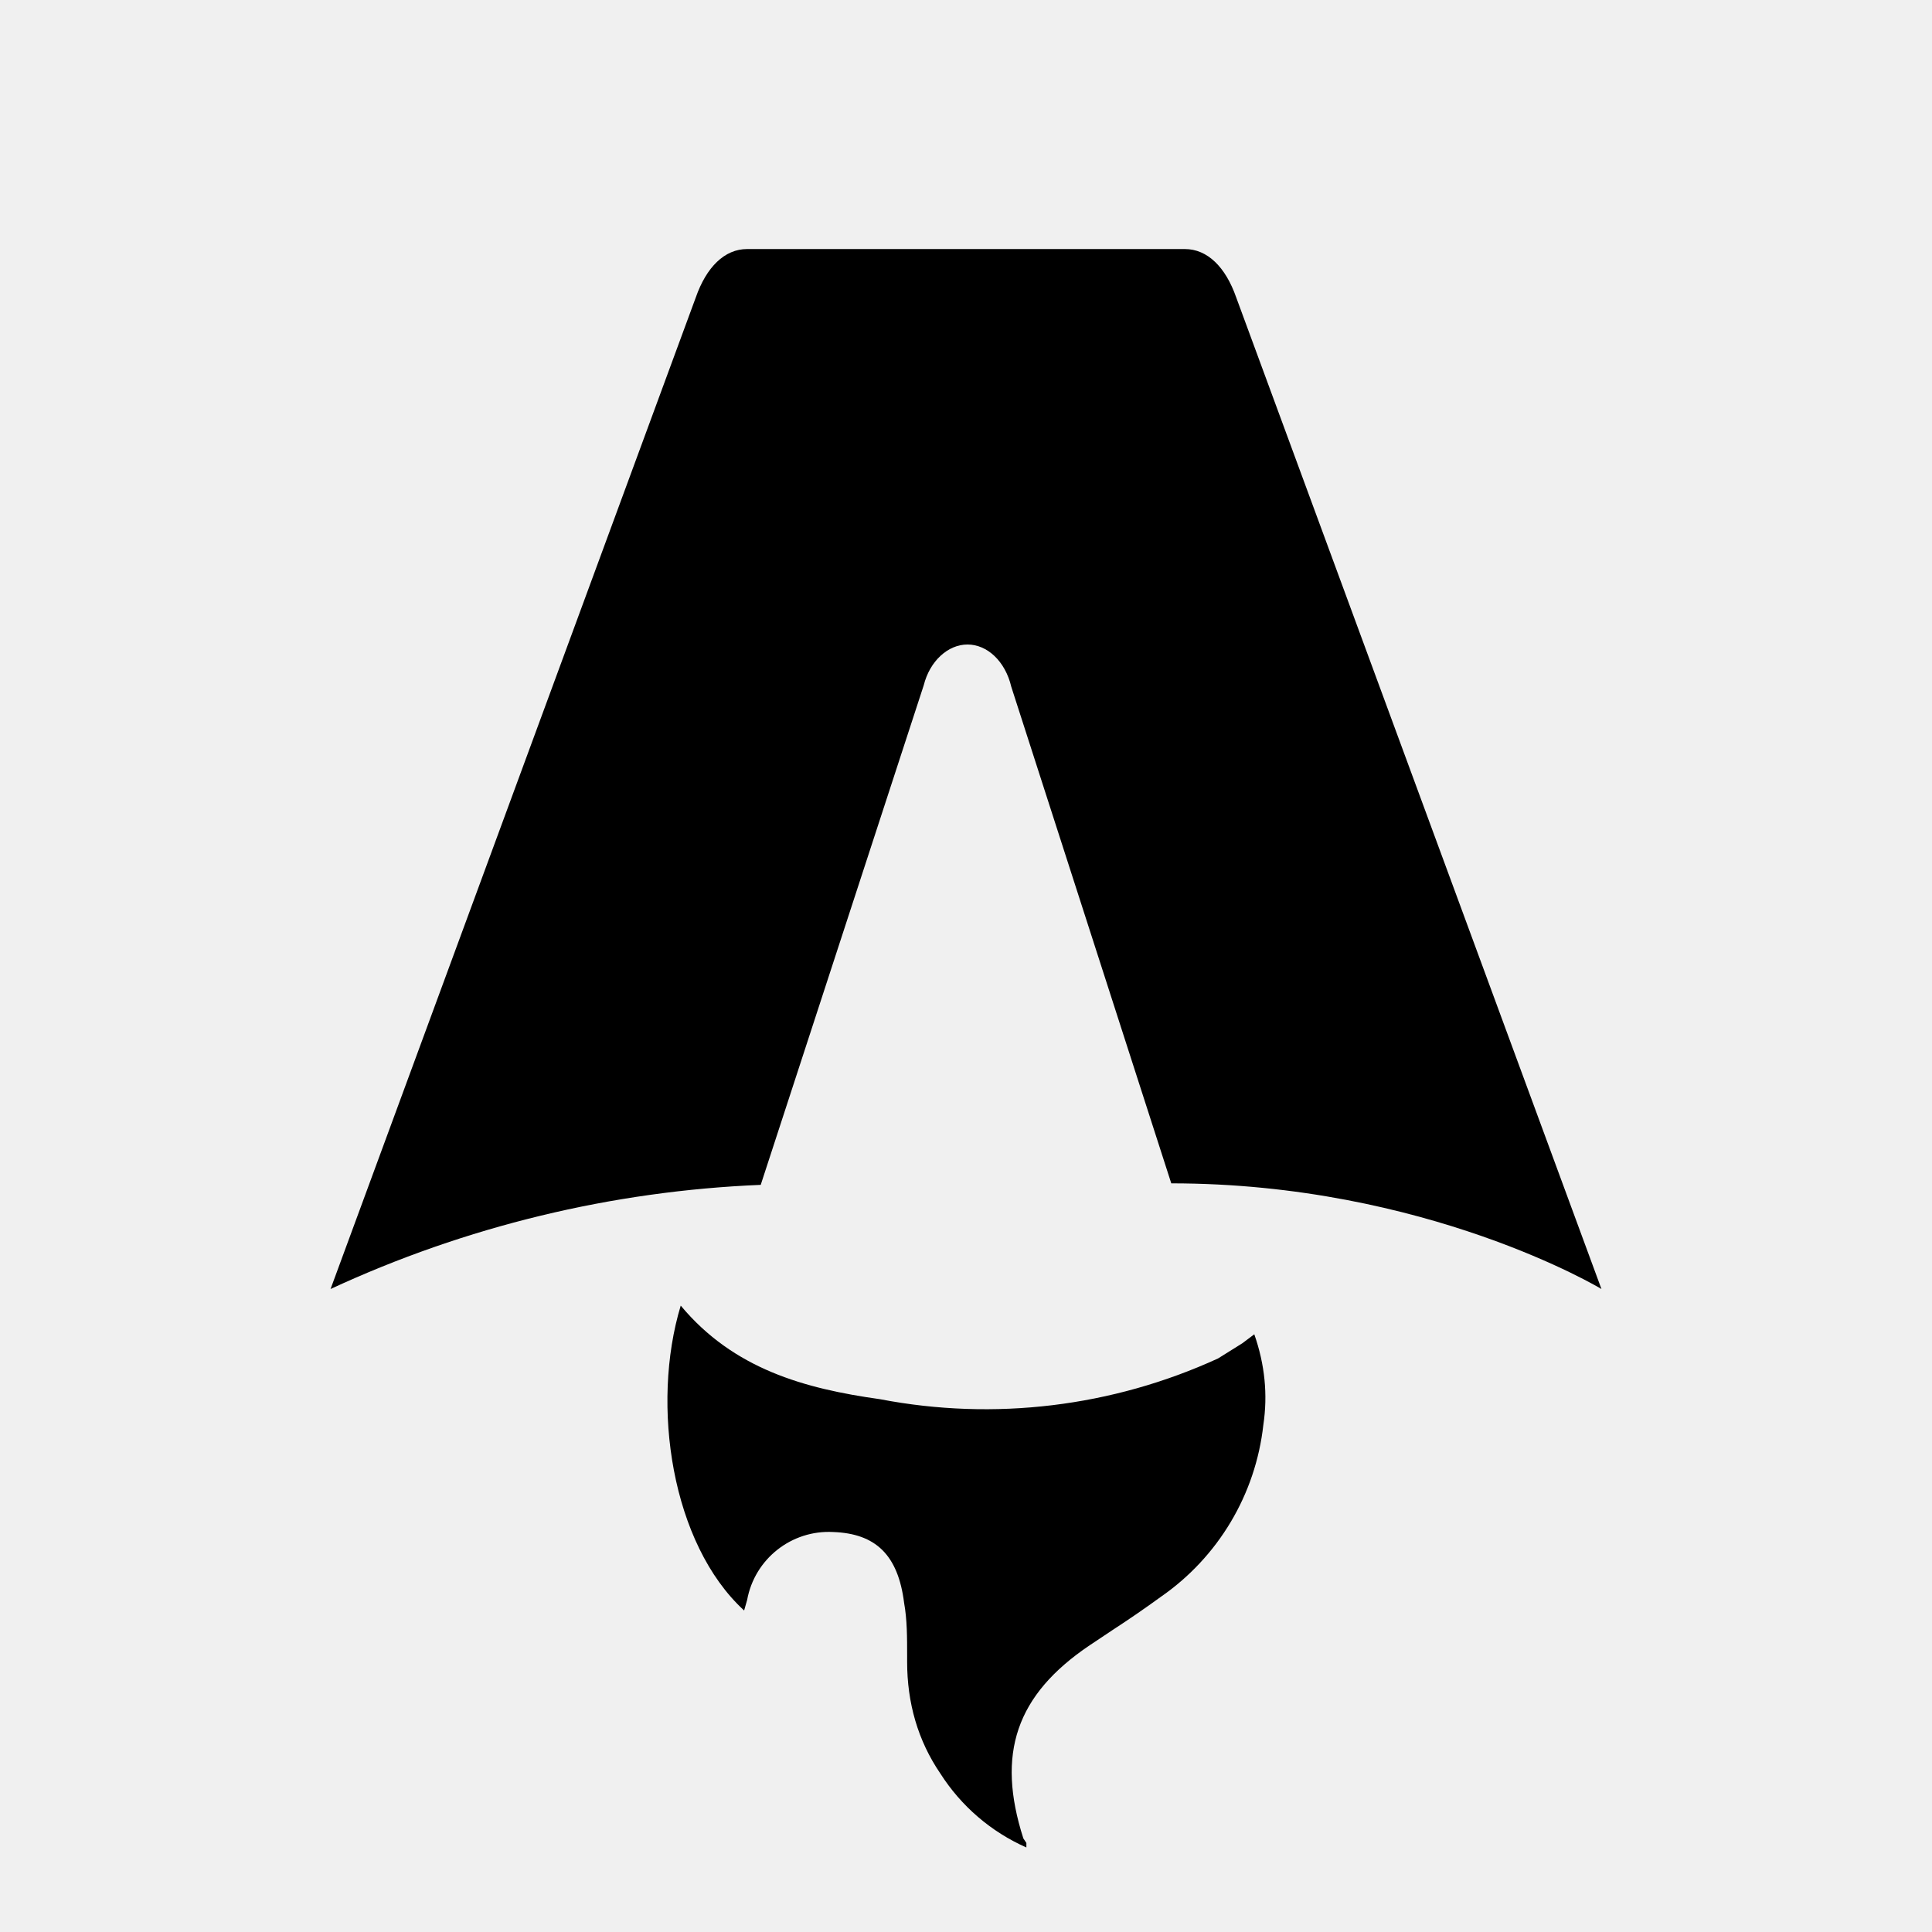
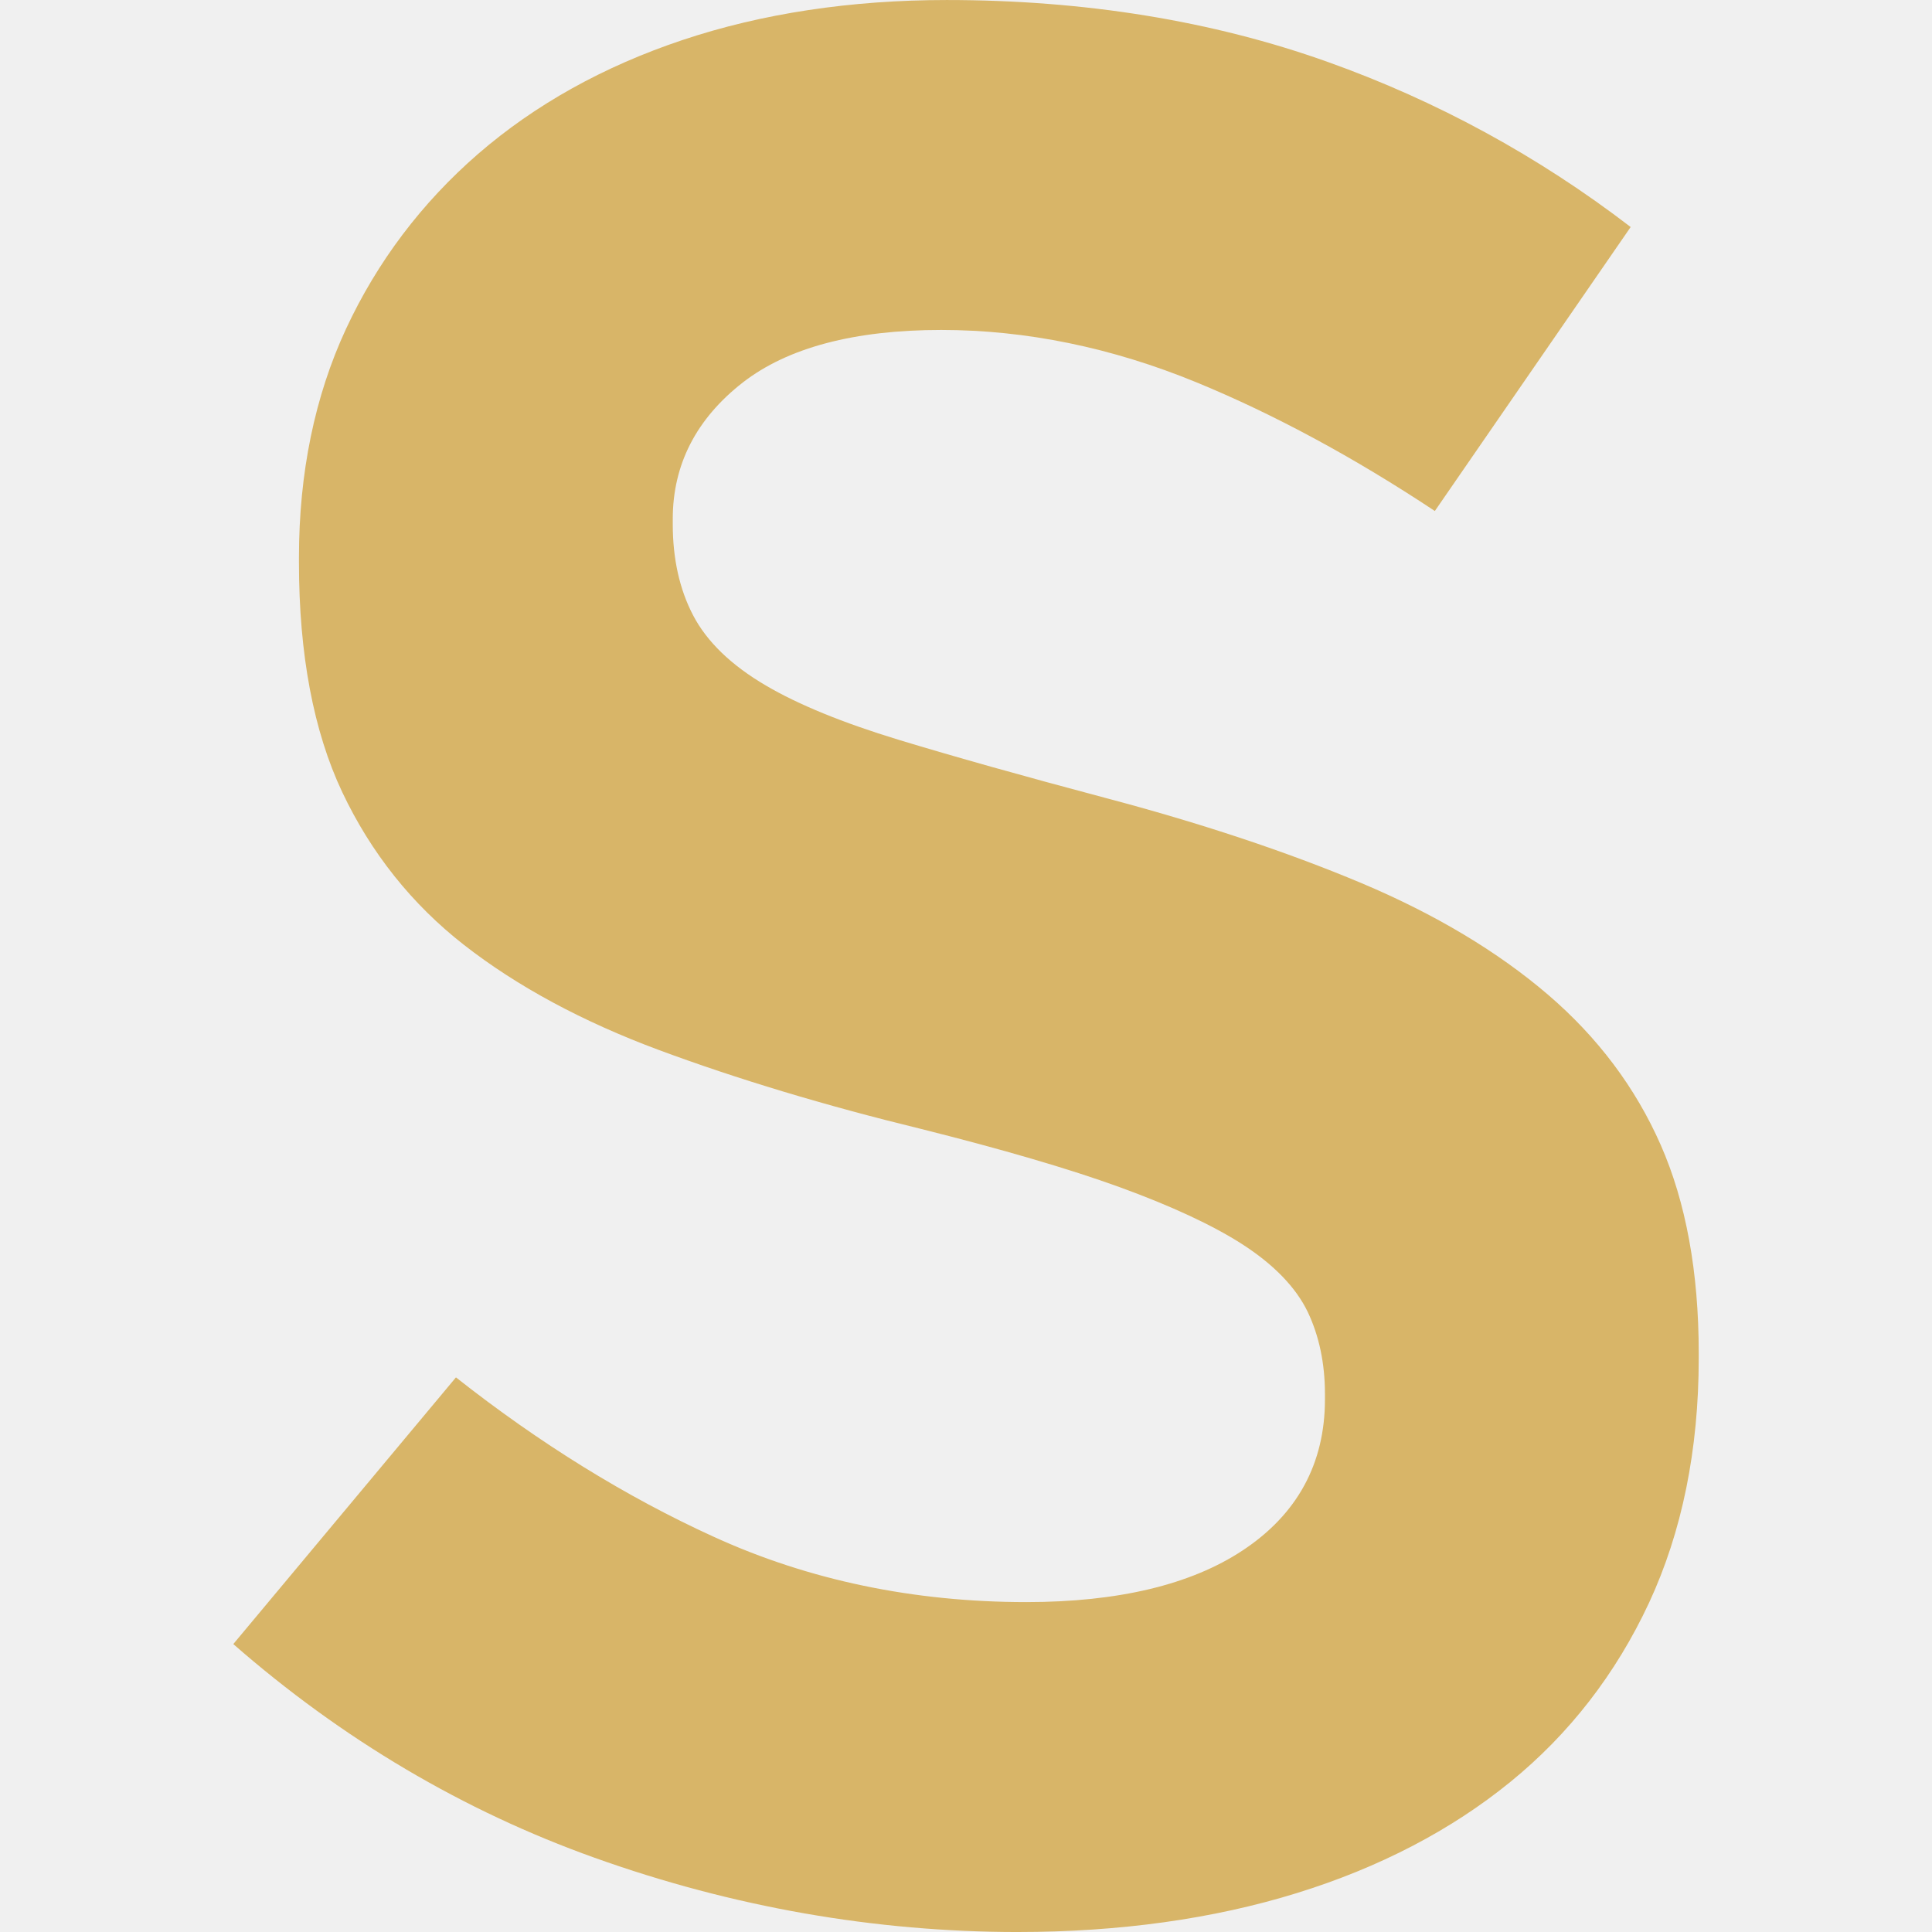
- <svg xmlns="http://www.w3.org/2000/svg" fill="none" viewBox="0 0 128 128">
-   <path d="M50.4 78.5a75.1 75.1 0 0 0-28.5 6.9l24.2-65.7c.7-2 1.9-3.2 3.4-3.2h29c1.5 0 2.7 1.2 3.4 3.2l24.2 65.7s-11.6-7-28.5-7L67 45.5c-.4-1.7-1.6-2.8-2.9-2.8-1.3 0-2.5 1.1-2.9 2.7L50.4 78.5Zm-1.1 28.2Zm-4.2-20.2c-2 6.6-.6 15.8 4.2 20.2a17.5 17.5 0 0 1 .2-.7 5.5 5.5 0 0 1 5.7-4.5c2.8.1 4.3 1.5 4.7 4.7.2 1.1.2 2.3.2 3.5v.4c0 2.7.7 5.2 2.2 7.4a13 13 0 0 0 5.7 4.9v-.3l-.2-.3c-1.8-5.6-.5-9.5 4.4-12.8l1.5-1a73 73 0 0 0 3.2-2.2 16 16 0 0 0 6.8-11.4c.3-2 .1-4-.6-6l-.8.6-1.6 1a37 37 0 0 1-22.4 2.7c-5-.7-9.7-2-13.2-6.2Z" />
-   <style>
-         path { fill: #000; }
-         @media (prefers-color-scheme: dark) {
-             path { fill: #FFF; }
-         }
-     </style>
+ <svg xmlns="http://www.w3.org/2000/svg" id="Warstwa_1" version="1.1" viewBox="0 0 100 100">
+   <path d="M52.693,100c5.248,0,10.099-.675,14.415-2.01,4.278-1.321,8.003-3.261,11.073-5.763,3.049-2.479,5.461-5.595,7.17-9.26,1.708-3.671,2.575-7.931,2.575-12.661v-.285c0-4.175-.663-7.8-1.971-10.767-1.299-2.953-3.258-5.565-5.826-7.765-2.602-2.231-5.856-4.178-9.672-5.784-3.869-1.626-8.347-3.113-13.306-4.422-4.223-1.123-7.804-2.13-10.646-2.994-2.877-.876-5.184-1.818-6.86-2.805-1.792-1.047-3.062-2.275-3.773-3.642-.697-1.335-1.05-2.918-1.05-4.704v-.282c0-2.81,1.219-5.184,3.625-7.058,2.323-1.804,5.778-2.72,10.271-2.72,4.384,0,8.827.911,13.204,2.709,4.012,1.65,8.16,3.887,12.345,6.662l10.136-14.698c-4.78-3.669-10.053-6.54-15.685-8.547-5.954-2.127-12.585-3.203-19.715-3.203-4.969,0-9.571.698-13.678,2.071-4.082,1.364-7.64,3.349-10.575,5.891-2.921,2.534-5.224,5.583-6.844,9.068-1.613,3.477-2.432,7.454-2.432,11.812v.285c0,4.736.755,8.731,2.242,11.876,1.487,3.142,3.605,5.801,6.297,7.902,2.741,2.141,6.136,3.974,10.094,5.443,4.035,1.498,8.592,2.871,13.546,4.079,4.217,1.056,7.679,2.068,10.294,3.017,2.671.972,4.805,1.964,6.344,2.95,1.641,1.056,2.781,2.237,3.395,3.506.593,1.245.893,2.674.893,4.25v.282c0,3.322-1.434,5.952-4.265,7.82-2.679,1.772-6.445,2.671-11.193,2.671-5.819,0-11.253-1.132-16.154-3.369-4.54-2.066-9.033-4.844-13.367-8.262l-11.525,13.804c5.621,4.917,11.908,8.635,18.702,11.061,7.138,2.551,14.511,3.843,21.917,3.843Z" fill="#d8b568" />
</svg>
